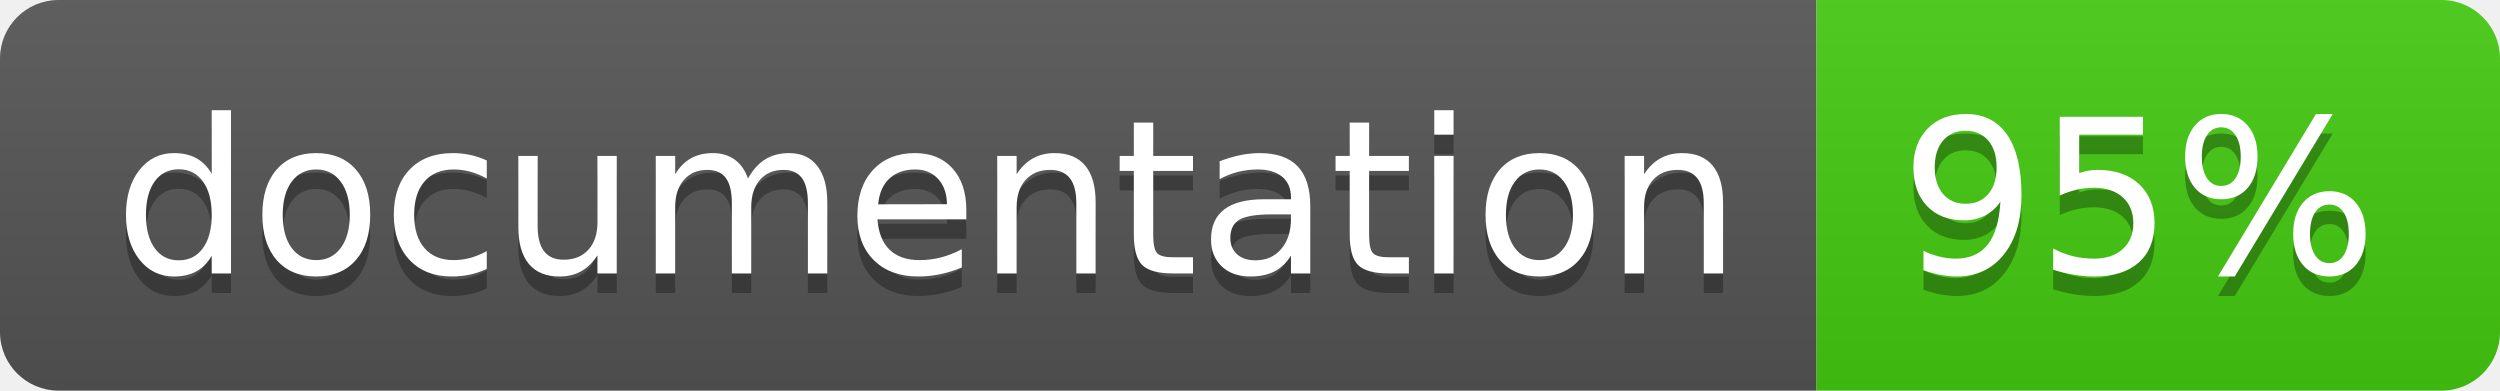
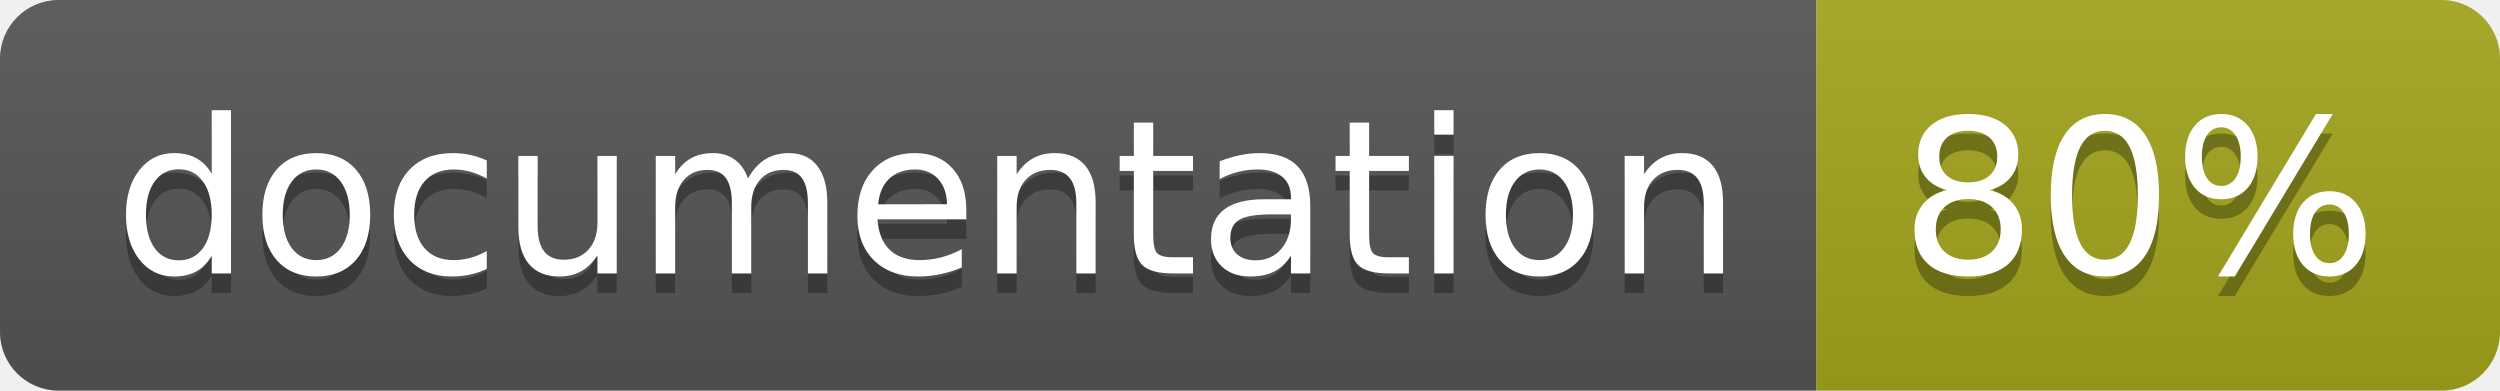
<svg xmlns="http://www.w3.org/2000/svg" width="128" height="20">
  <linearGradient id="b" x2="0" y2="100%">
    <stop offset="0" stop-color="#bbb" stop-opacity=".1" />
    <stop offset="1" stop-opacity=".1" />
  </linearGradient>
  <clipPath id="a">
    <rect width="128" height="20" rx="3" fill="#fff" />
  </clipPath>
  <g clip-path="url(#a)">
    <path fill="#555" d="M0 0h93v20H0z" />
-     <path fill="#4c1" d="M93 0h35v20H93z" />
+     <path fill="#a4a61d" d="M93 0h35v20H93z" />
    <path fill="url(#b)" d="M0 0h128v20H0z" />
  </g>
  <g fill="#fff" text-anchor="middle" font-family="DejaVu Sans,Verdana,Geneva,sans-serif" font-size="110">
    <text x="475" y="150" fill="#010101" fill-opacity=".3" transform="scale(.1)" textLength="830">
      documentation
    </text>
    <text x="475" y="140" transform="scale(.1)" textLength="830">
      documentation
    </text>
    <text x="1095" y="150" fill="#010101" fill-opacity=".3" transform="scale(.1)" textLength="250">
-       95%
+       80%
    </text>
    <text x="1095" y="140" transform="scale(.1)" textLength="250">
-       95%
+       80%
    </text>
  </g>
</svg>
